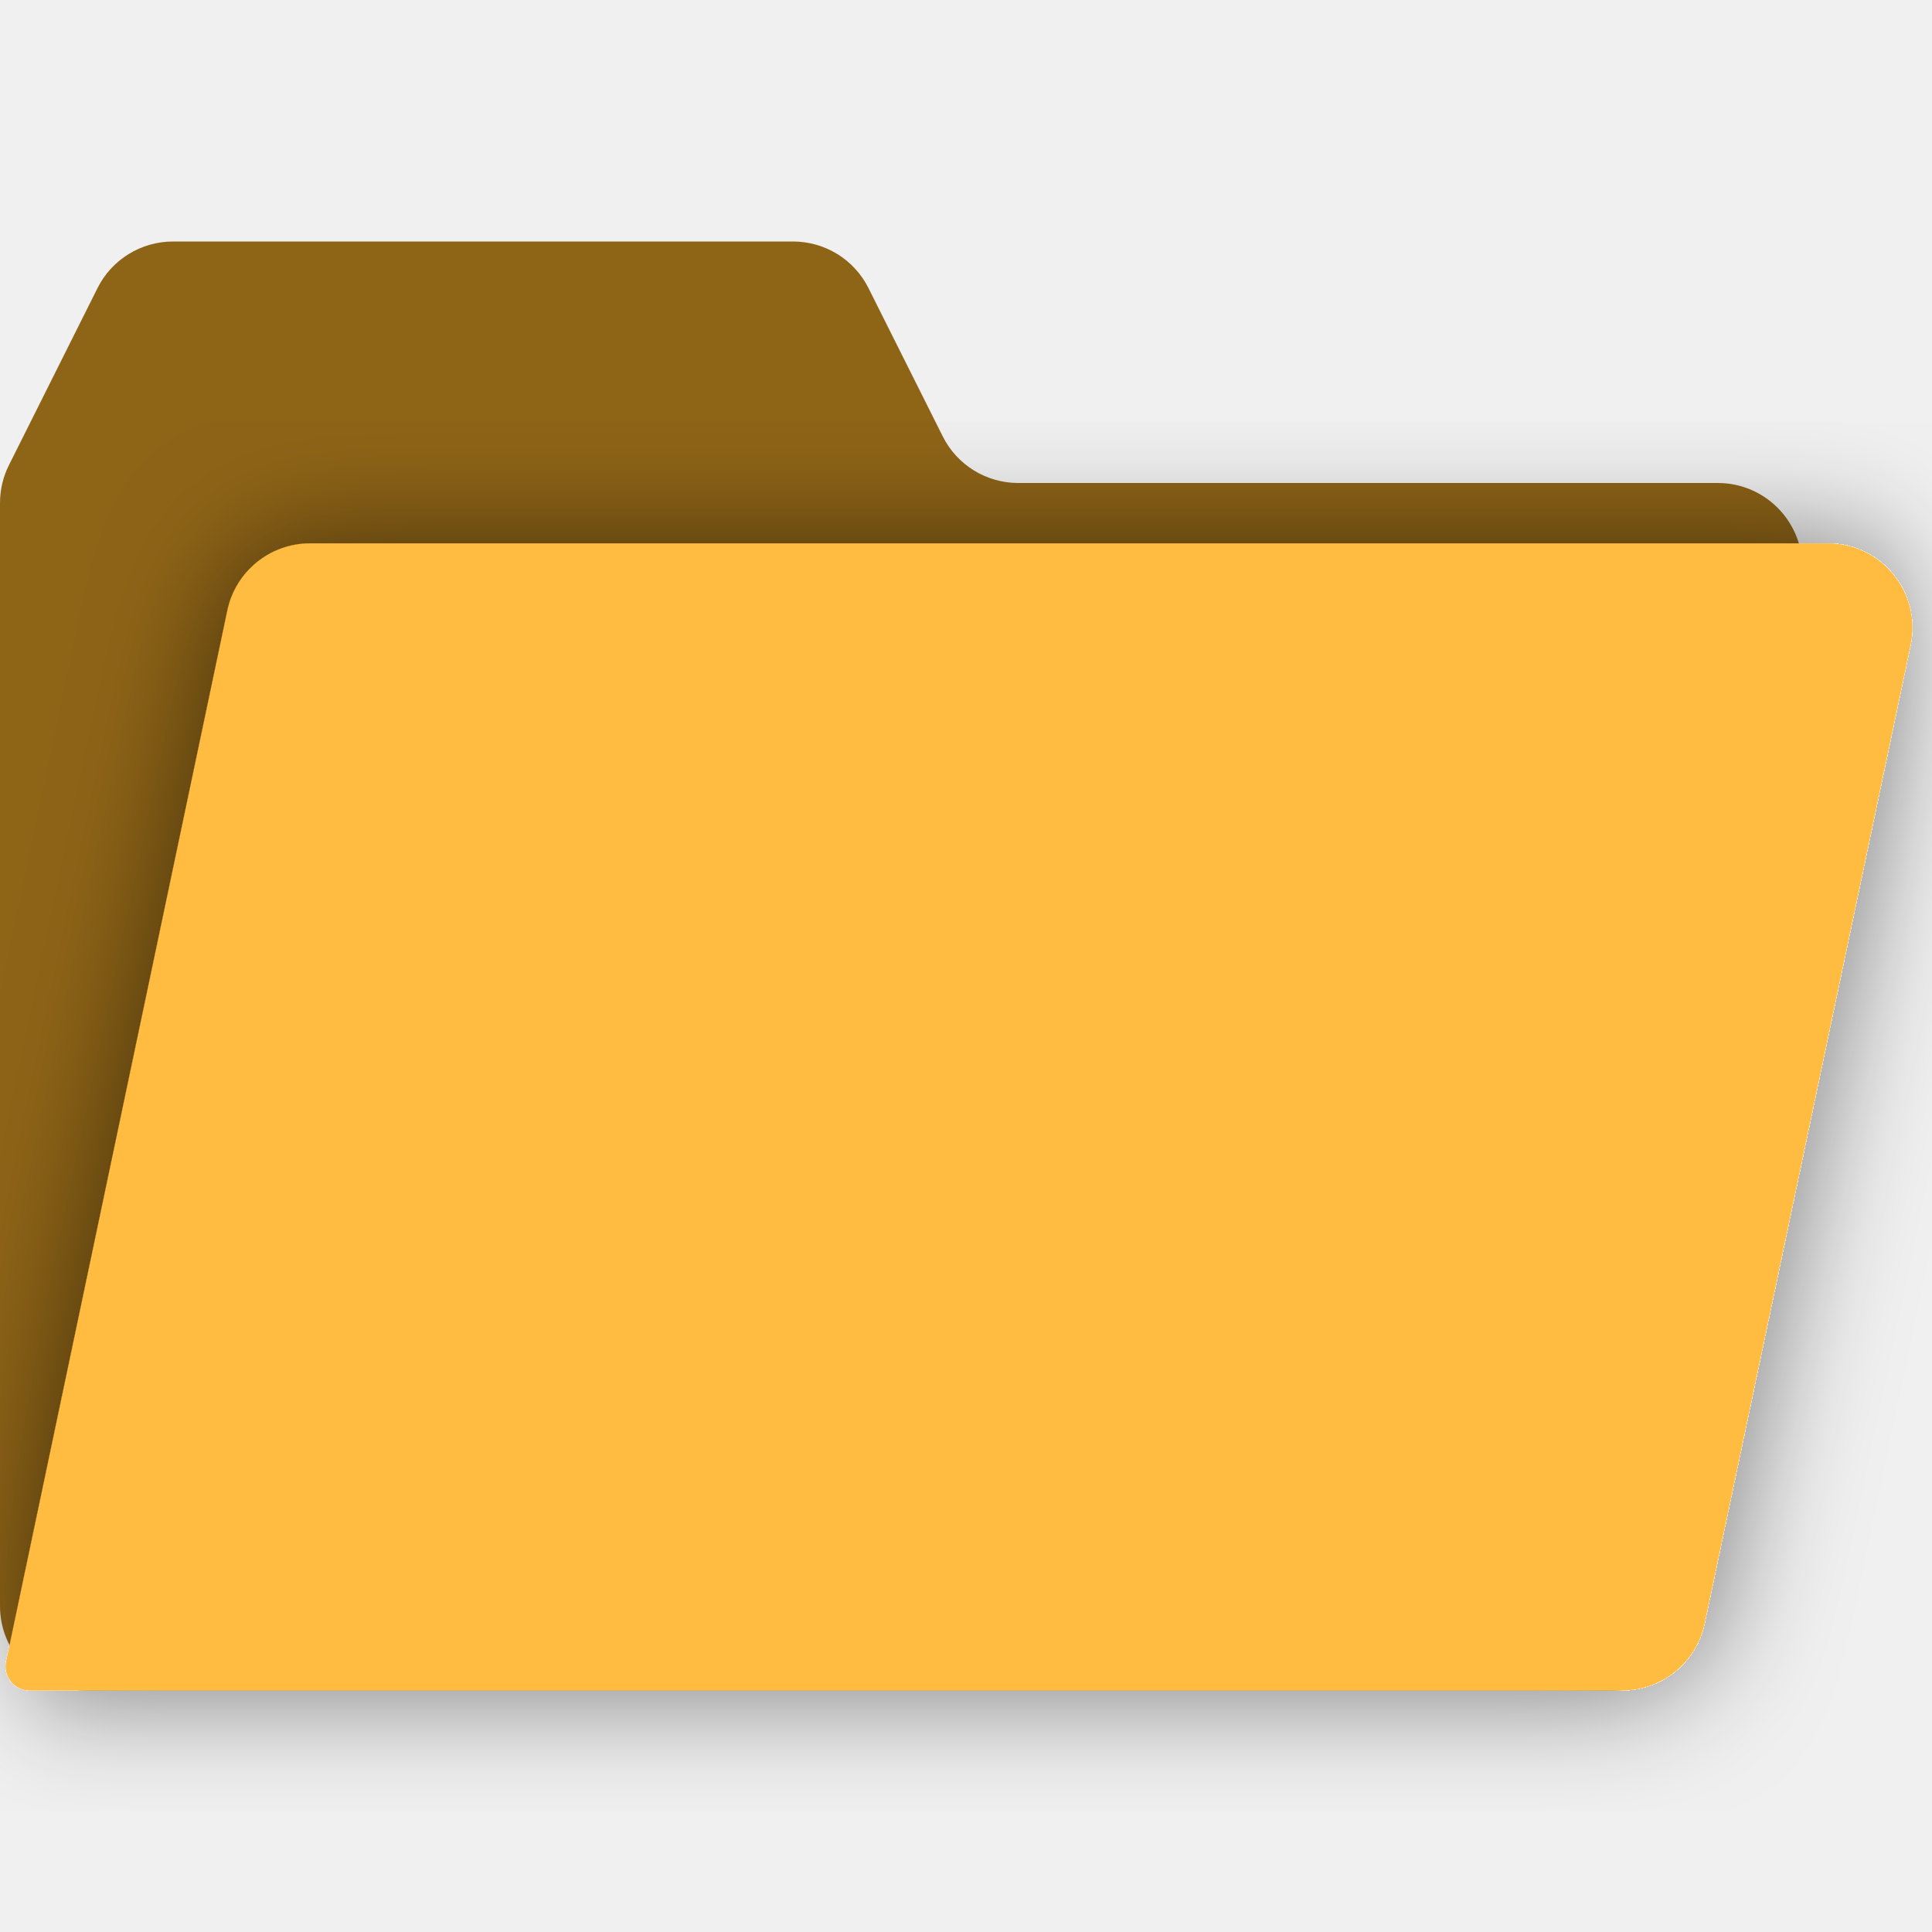
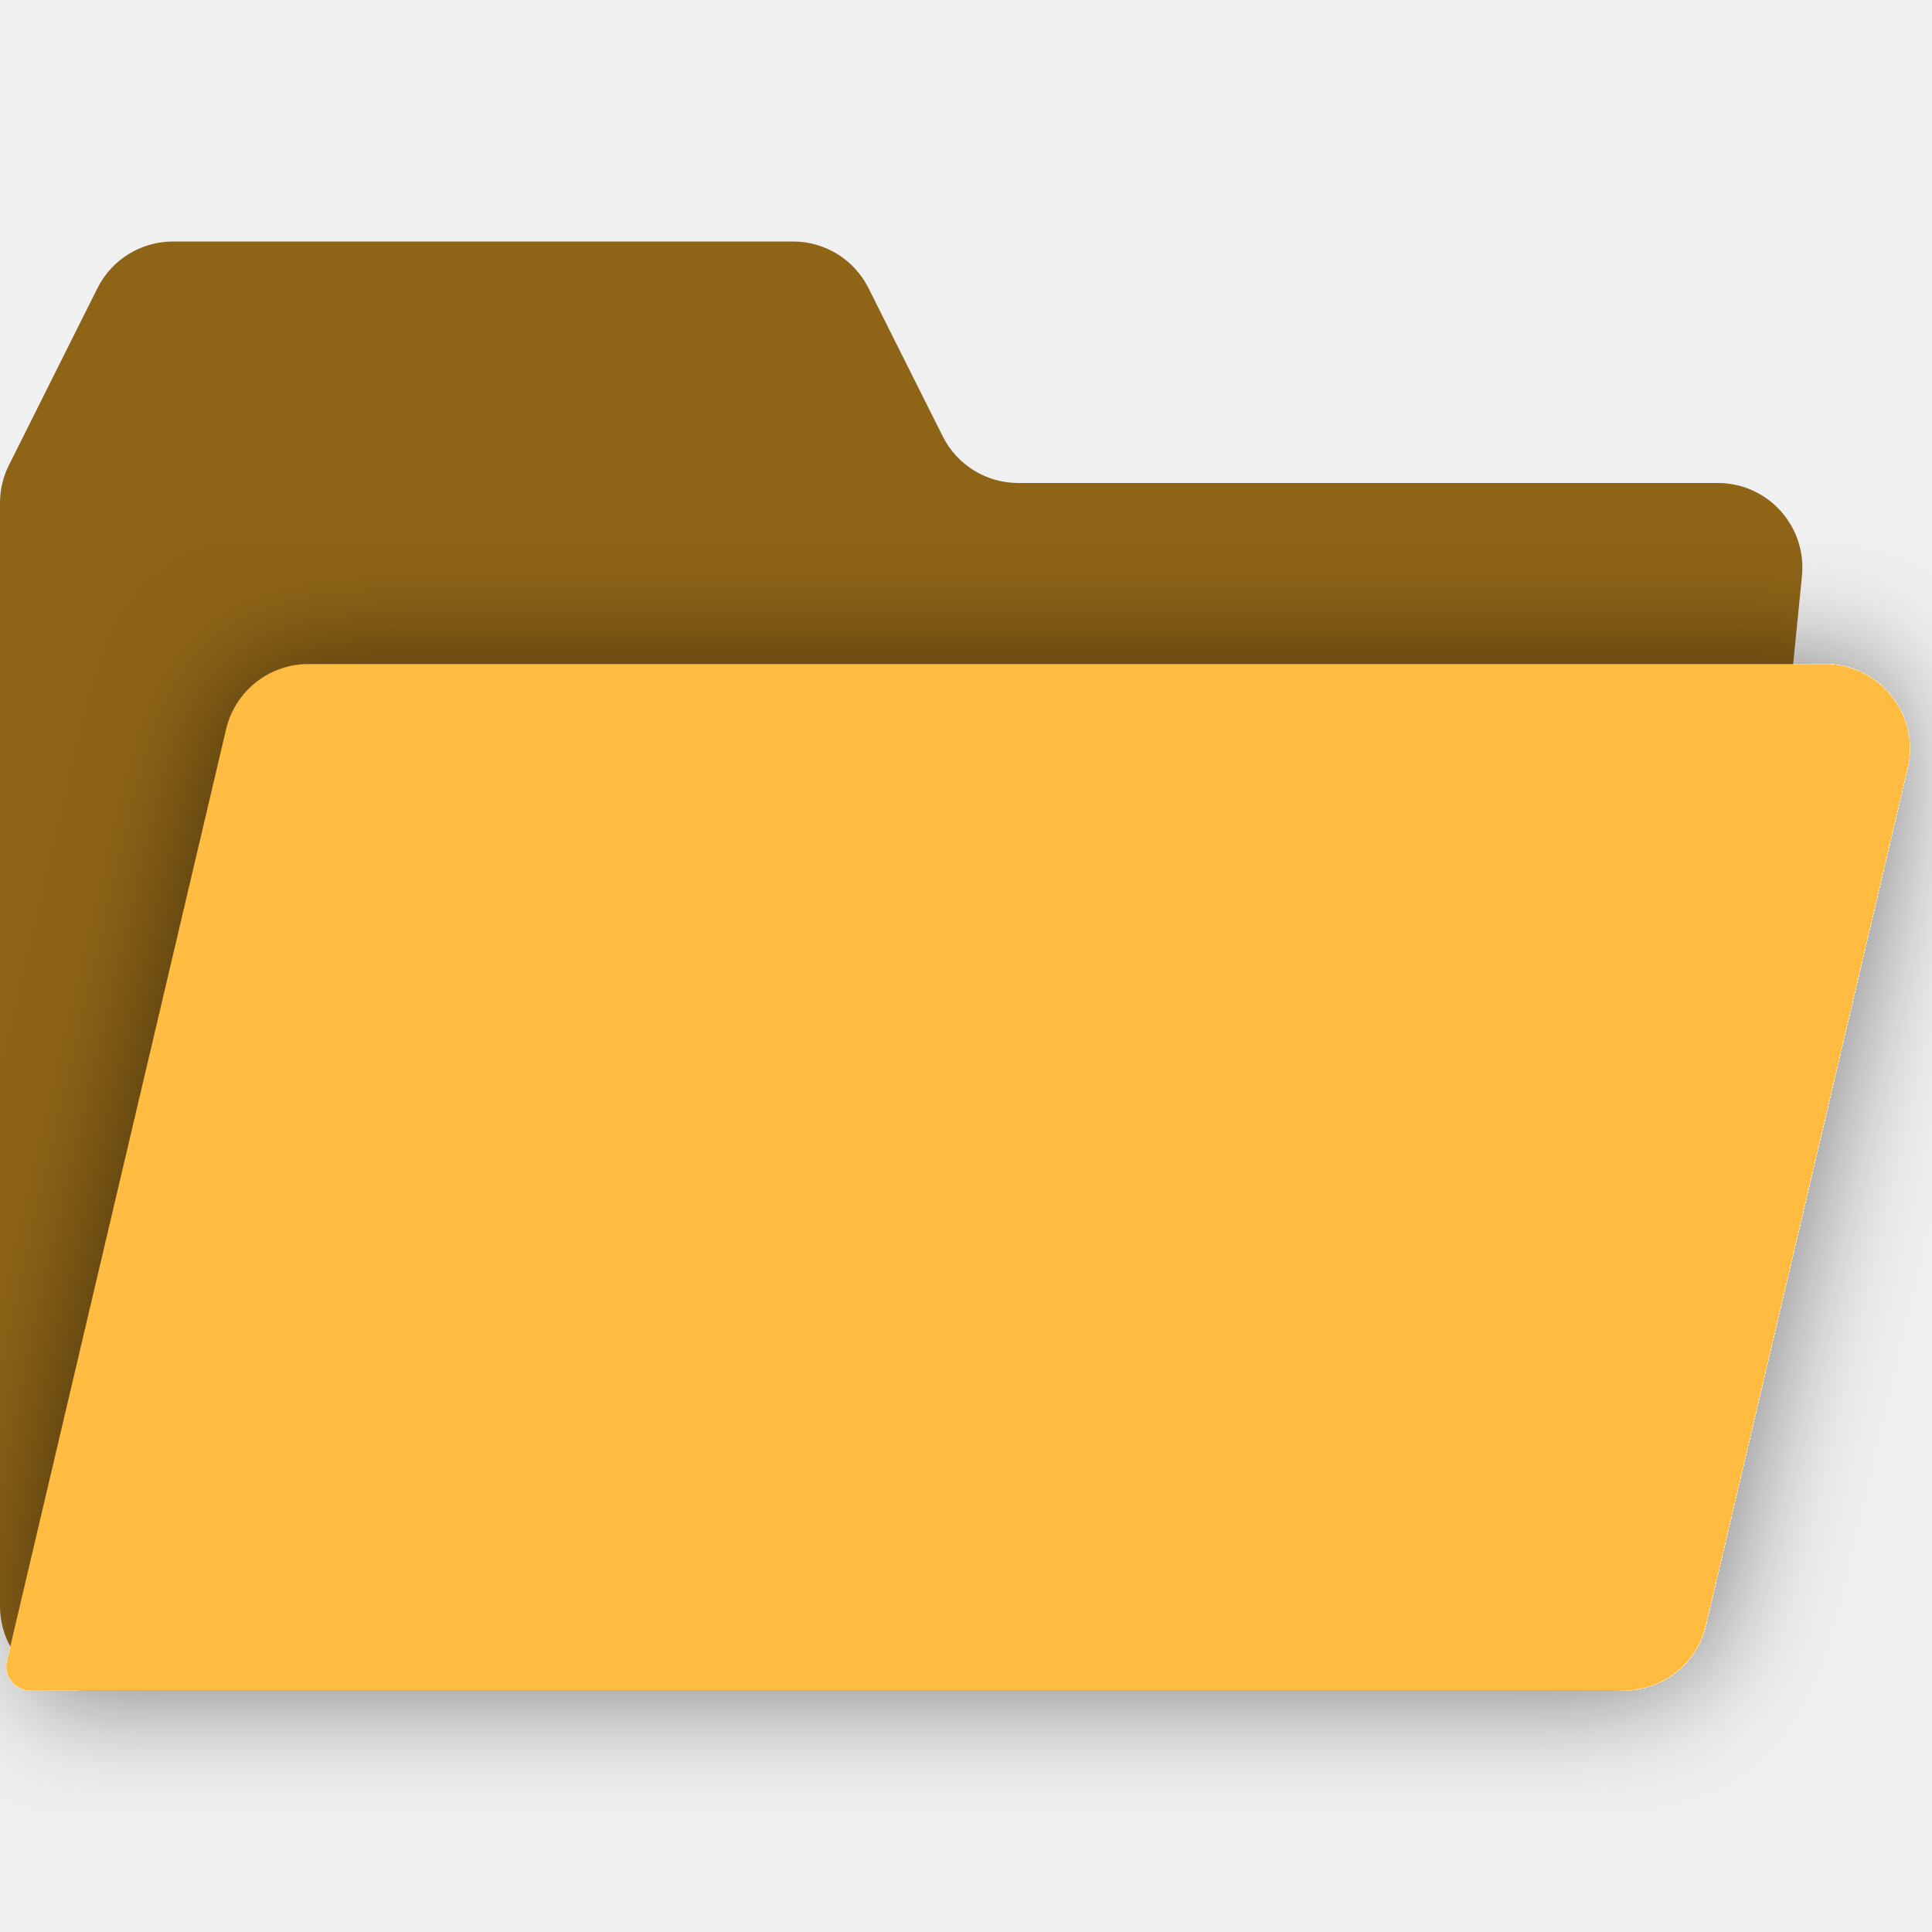
<svg xmlns="http://www.w3.org/2000/svg" width="16" height="16" viewBox="0 0 16 16" fill="none">
  <g clip-path="url(#clip0_94_2)">
    <path d="M0 4.165C0 4.057 0.025 3.949 0.074 3.852L0.807 2.387C0.925 2.15 1.167 2 1.433 2H6.567C6.833 2 7.075 2.15 7.193 2.387L7.807 3.613C7.925 3.85 8.167 4 8.433 4H14.226C14.641 4 14.964 4.358 14.923 4.77L14.063 13.37C14.027 13.727 13.726 14 13.367 14H0.7C0.313 14 0 13.687 0 13.3V4.165Z" fill="#8E6417" />
    <g filter="url(#filter0_d_94_2)">
-       <path d="M1.883 5.056C1.951 4.732 2.237 4.5 2.568 4.5H15.137C15.582 4.5 15.914 4.909 15.822 5.344L14.117 13.444C14.049 13.768 13.763 14 13.432 14H0.246C0.119 14 0.025 13.883 0.051 13.759L1.883 5.056Z" fill="#FFBC40" />
+       <path d="M1.873 6.04C1.947 5.723 2.23 5.5 2.554 5.5H15.116C15.568 5.5 15.901 5.921 15.798 6.36L14.127 13.46C14.053 13.777 13.77 14 13.446 14H0.253C0.124 14 0.028 13.88 0.058 13.754L1.873 6.04Z" fill="#FFBC40" />
    </g>
  </g>
  <defs>
-     <filter id="filter0_d_94_2" x="-0.954" y="3.5" width="17.791" height="11.5" filterUnits="userSpaceOnUse" color-interpolation-filters="sRGB">
+     <filter id="filter0_d_94_2" x="-0.948" y="4.5" width="17.764" height="10.5" filterUnits="userSpaceOnUse" color-interpolation-filters="sRGB">
      <feFlood flood-opacity="0" result="BackgroundImageFix" />
      <feColorMatrix in="SourceAlpha" type="matrix" values="0 0 0 0 0 0 0 0 0 0 0 0 0 0 0 0 0 0 127 0" result="hardAlpha" />
      <feOffset />
      <feGaussianBlur stdDeviation="0.5" />
      <feComposite in2="hardAlpha" operator="out" />
      <feColorMatrix type="matrix" values="0 0 0 0 0 0 0 0 0 0 0 0 0 0 0 0 0 0 0.5 0" />
      <feBlend mode="normal" in2="BackgroundImageFix" result="effect1_dropShadow_94_2" />
      <feBlend mode="normal" in="SourceGraphic" in2="effect1_dropShadow_94_2" result="shape" />
    </filter>
    <clipPath id="clip0_94_2">
      <rect width="16" height="16" fill="white" />
    </clipPath>
  </defs>
</svg>
